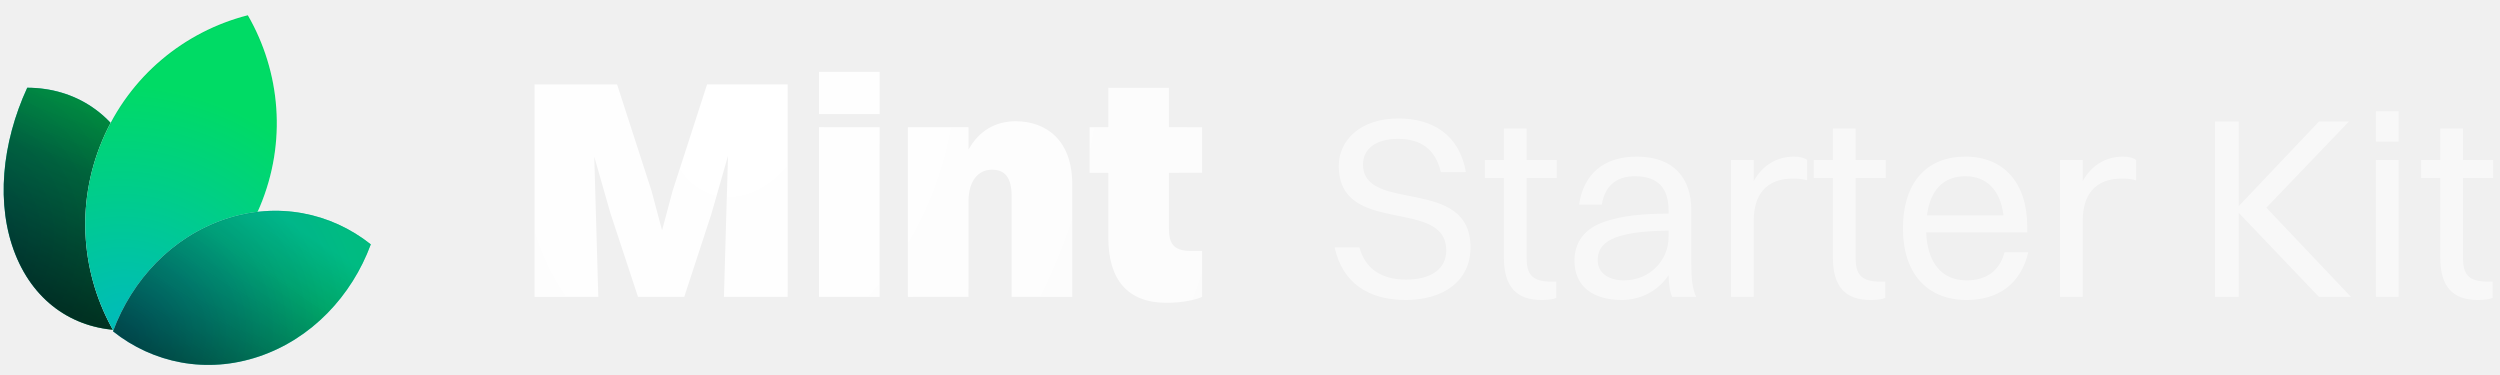
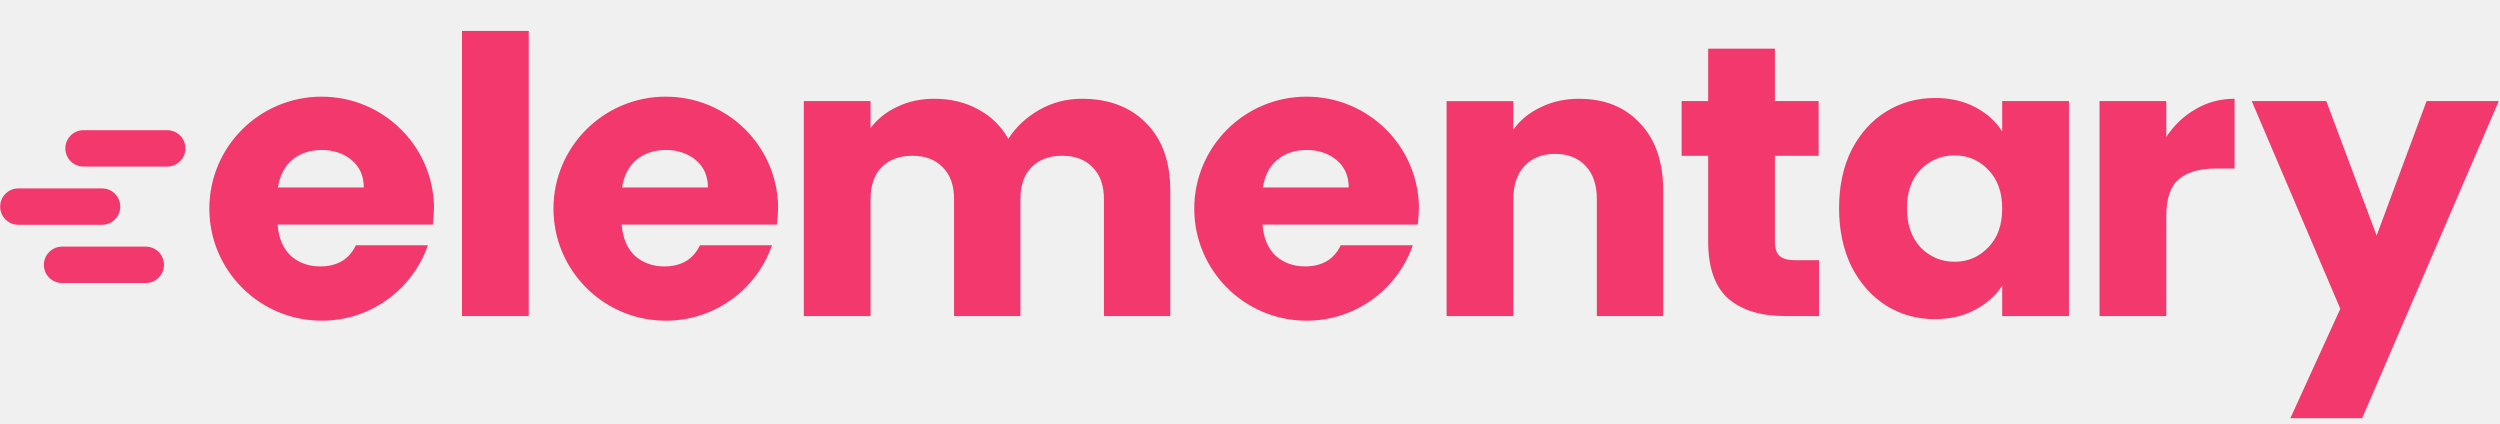
- <svg xmlns="http://www.w3.org/2000/svg" width="160" height="24" viewBox="0 0 160 24" fill="none">
-   <path d="M7.953 21.139C4.896 21.13 2.255 19.458 0.987 16.29C-0.28 13.121 0.109 9.163 1.744 5.615C4.801 5.624 7.442 7.296 8.71 10.465C9.977 13.633 9.588 17.591 7.953 21.139Z" fill="white" />
-   <path d="M7.953 21.139C4.896 21.13 2.255 19.458 0.987 16.29C-0.28 13.121 0.109 9.163 1.744 5.615C4.801 5.624 7.442 7.296 8.71 10.465C9.977 13.633 9.588 17.591 7.953 21.139Z" fill="url(#paint0_radial_115_109)" />
-   <path d="M7.953 21.139C4.896 21.13 2.255 19.458 0.987 16.29C-0.28 13.121 0.109 9.163 1.744 5.615C4.801 5.624 7.442 7.296 8.71 10.465C9.977 13.633 9.588 17.591 7.953 21.139Z" fill="black" fill-opacity="0.5" style="mix-blend-mode:hard-light" />
-   <path d="M7.953 21.139C4.896 21.13 2.255 19.458 0.987 16.29C-0.28 13.121 0.109 9.163 1.744 5.615C4.801 5.624 7.442 7.296 8.71 10.465C9.977 13.633 9.588 17.591 7.953 21.139Z" fill="url(#paint1_linear_115_109)" fill-opacity="0.5" style="mix-blend-mode:hard-light" />
-   <path d="M7.935 21.111C4.897 21.096 2.274 19.431 1.013 16.279C-0.248 13.124 0.136 9.182 1.762 5.643C4.8 5.659 7.423 7.324 8.684 10.476C9.945 13.63 9.561 17.572 7.935 21.111Z" stroke="url(#paint2_linear_115_109)" stroke-opacity="0.05" stroke-width="0.056" />
-   <path d="M7.31 21.257C11.354 20.221 14.884 17.375 16.628 13.236C18.373 9.097 17.945 4.587 15.86 0.976C11.816 2.012 8.287 4.858 6.542 8.998C4.797 13.137 5.225 17.646 7.31 21.257Z" fill="white" />
-   <path d="M7.31 21.257C11.354 20.221 14.884 17.375 16.628 13.236C18.373 9.097 17.945 4.587 15.86 0.976C11.816 2.012 8.287 4.858 6.542 8.998C4.797 13.137 5.225 17.646 7.31 21.257Z" fill="url(#paint3_radial_115_109)" />
-   <path d="M16.602 13.225C14.864 17.349 11.351 20.187 7.324 21.225C5.253 17.624 4.829 13.132 6.568 9.009C8.306 4.885 11.819 2.047 15.846 1.009C17.918 4.61 18.341 9.101 16.602 13.225Z" stroke="url(#paint4_linear_115_109)" stroke-opacity="0.05" stroke-width="0.056" />
-   <path d="M7.234 21.207C9.789 23.237 13.21 23.951 16.577 22.814C19.944 21.677 22.506 18.945 23.73 15.638C21.175 13.608 17.754 12.894 14.387 14.031C11.02 15.168 8.458 17.901 7.234 21.207Z" fill="white" />
-   <path d="M7.234 21.207C9.789 23.237 13.21 23.951 16.577 22.814C19.944 21.677 22.506 18.945 23.73 15.638C21.175 13.608 17.754 12.894 14.387 14.031C11.02 15.168 8.458 17.901 7.234 21.207Z" fill="url(#paint5_radial_115_109)" />
-   <path d="M7.234 21.207C9.789 23.237 13.21 23.951 16.577 22.814C19.944 21.677 22.506 18.945 23.73 15.638C21.175 13.608 17.754 12.894 14.387 14.031C11.02 15.168 8.458 17.901 7.234 21.207Z" fill="black" fill-opacity="0.2" style="mix-blend-mode:hard-light" />
-   <path d="M7.234 21.207C9.789 23.237 13.21 23.951 16.577 22.814C19.944 21.677 22.506 18.945 23.73 15.638C21.175 13.608 17.754 12.894 14.387 14.031C11.02 15.168 8.458 17.901 7.234 21.207Z" fill="url(#paint6_linear_115_109)" fill-opacity="0.5" style="mix-blend-mode:hard-light" />
-   <path d="M16.568 22.787C13.218 23.918 9.814 23.212 7.267 21.198C8.492 17.907 11.044 15.189 14.396 14.058C17.747 12.927 21.15 13.633 23.697 15.648C22.472 18.938 19.92 21.656 16.568 22.787Z" stroke="url(#paint7_linear_115_109)" stroke-opacity="0.05" stroke-width="0.056" />
-   <path d="M34.212 19V5.4H39.492L41.692 12.2L42.372 14.74L43.052 12.2L45.252 5.4H50.412V19H46.332L46.592 9.98L45.532 13.68L43.792 19H40.832L39.052 13.6L38.032 10.02L38.292 19H34.212ZM52.416 7.3V4.6H56.295V7.3H52.416ZM52.416 19V8.14H56.295V19H52.416ZM58.104 19V8.14H61.984V9.58C62.664 8.34 63.744 7.76 65.004 7.76C66.964 7.76 68.624 8.98 68.624 11.78V19H64.744V12.56C64.744 11.34 64.304 10.86 63.484 10.86C62.604 10.86 61.984 11.58 61.984 12.88V19H58.104ZM70.933 15.22V11.06H69.733V8.14H70.933V5.62H74.813V8.14H76.933V11.06H74.813V14.6C74.813 15.5 75.033 16.06 76.213 16.06H76.933V19C76.493 19.2 75.673 19.38 74.653 19.38C72.153 19.38 70.933 17.88 70.933 15.22Z" fill="url(#paint8_radial_115_109)" />
-   <path d="M87.232 10.519C87.232 13.687 94.112 11.229 94.112 15.832C94.112 17.994 92.364 19.198 89.971 19.198C87.562 19.198 85.912 18.093 85.417 15.832H87.001C87.364 17.169 88.371 17.895 89.987 17.895C91.671 17.895 92.561 17.152 92.561 16.03C92.561 12.598 85.681 15.155 85.681 10.618C85.681 9.001 87.034 7.582 89.509 7.582C91.671 7.582 93.403 8.621 93.816 11.014H92.215C91.868 9.529 90.912 8.886 89.476 8.886C88.057 8.886 87.232 9.529 87.232 10.519ZM96.25 16.476V11.393H95.029V10.239H96.25V8.226H97.702V10.239H99.632V11.393H97.702V16.476C97.702 17.532 98.015 18.026 99.302 18.026H99.599V19.066C99.434 19.148 99.071 19.198 98.659 19.198C97.025 19.198 96.25 18.323 96.25 16.476ZM102.516 13.093H101.064C101.345 11.162 102.615 10.024 104.76 10.024C107.103 10.024 108.242 11.393 108.242 13.44V16.888C108.242 17.895 108.324 18.521 108.555 19H107.021C106.856 18.654 106.806 18.142 106.79 17.614C106.047 18.72 104.859 19.198 103.803 19.198C101.988 19.198 100.767 18.357 100.767 16.69C100.767 15.486 101.427 14.611 102.714 14.182C103.902 13.786 105.107 13.687 106.79 13.671V13.473C106.79 12.053 106.13 11.278 104.628 11.278C103.374 11.278 102.698 11.971 102.516 13.093ZM102.252 16.657C102.252 17.465 102.929 17.944 103.952 17.944C105.569 17.944 106.79 16.674 106.79 15.172V14.759C103.061 14.793 102.252 15.585 102.252 16.657ZM110.787 19V10.239H112.239V11.591C112.833 10.519 113.774 10.024 114.83 10.024C115.176 10.024 115.49 10.107 115.655 10.239V11.542C115.407 11.46 115.094 11.427 114.747 11.427C112.998 11.427 112.239 12.515 112.239 14.1V19H110.787ZM117.305 16.476V11.393H116.084V10.239H117.305V8.226H118.757V10.239H120.688V11.393H118.757V16.476C118.757 17.532 119.071 18.026 120.358 18.026H120.655V19.066C120.49 19.148 120.127 19.198 119.714 19.198C118.081 19.198 117.305 18.323 117.305 16.476ZM129.809 16.145C129.33 18.192 127.862 19.198 125.865 19.198C123.324 19.198 121.79 17.482 121.79 14.627C121.79 11.658 123.324 10.024 125.783 10.024C128.258 10.024 129.743 11.723 129.743 14.512V14.875H123.275C123.357 16.838 124.281 17.944 125.865 17.944C127.103 17.944 127.977 17.35 128.291 16.145H129.809ZM125.783 11.278C124.38 11.278 123.539 12.152 123.324 13.786H128.225C128.027 12.169 127.152 11.278 125.783 11.278ZM131.843 19V10.239H133.295V11.591C133.889 10.519 134.829 10.024 135.885 10.024C136.232 10.024 136.545 10.107 136.71 10.239V11.542C136.463 11.46 136.149 11.427 135.803 11.427C134.054 11.427 133.295 12.515 133.295 14.1V19H131.843ZM141.763 19V7.78H143.281V13.192L148.413 7.78H150.327L145.047 13.291L150.459 19H148.413L143.281 13.621V19H141.763ZM152.06 9.067V7.12H153.512V9.067H152.06ZM152.06 19V10.239H153.512V19H152.06ZM156.178 16.476V11.393H154.957V10.239H156.178V8.226H157.63V10.239H159.56V11.393H157.63V16.476C157.63 17.532 157.943 18.026 159.23 18.026H159.527V19.066C159.362 19.148 158.999 19.198 158.587 19.198C156.953 19.198 156.178 18.323 156.178 16.476Z" fill="white" fill-opacity="0.55" />
-   <defs>
-     <radialGradient id="paint0_radial_115_109" cx="0" cy="0" r="1" gradientUnits="userSpaceOnUse" gradientTransform="translate(-3.00503 15.023) rotate(-10.029) scale(17.9572 17.784)">
-       <stop stop-color="#00B0BB" />
-       <stop offset="1" stop-color="#00DB65" />
-     </radialGradient>
-     <linearGradient id="paint1_linear_115_109" x1="7.39" y1="4.813" x2="1.63" y2="18.689" gradientUnits="userSpaceOnUse">
-       <stop stop-color="#18E299" />
-       <stop offset="1" />
-     </linearGradient>
-     <linearGradient id="paint2_linear_115_109" x1="7.948" y1="8.016" x2="1.761" y2="18.746" gradientUnits="userSpaceOnUse">
-       <stop />
-       <stop offset="1" stop-opacity="0" />
-     </linearGradient>
-     <radialGradient id="paint3_radial_115_109" cx="0" cy="0" r="1" gradientUnits="userSpaceOnUse" gradientTransform="translate(8.11404 20.8822) rotate(-75.7542) scale(21.6246 23.7772)">
-       <stop stop-color="#00BBBB" />
-       <stop offset="0.713" stop-color="#00DB65" />
-     </radialGradient>
-     <linearGradient id="paint4_linear_115_109" x1="7.602" y1="5.871" x2="15.556" y2="16.372" gradientUnits="userSpaceOnUse">
-       <stop />
-       <stop offset="1" stop-opacity="0" />
-     </linearGradient>
-     <radialGradient id="paint5_radial_115_109" cx="0" cy="0" r="1" gradientUnits="userSpaceOnUse" gradientTransform="translate(7.84537 21.5181) rotate(-20.3525) scale(18.5603 17.32)">
-       <stop stop-color="#00B0BB" />
-       <stop offset="1" stop-color="#00DB65" />
-     </radialGradient>
-     <linearGradient id="paint6_linear_115_109" x1="16.808" y1="13.007" x2="10.041" y2="22.994" gradientUnits="userSpaceOnUse">
-       <stop stop-color="#00B1BC" />
-       <stop offset="1" />
-     </linearGradient>
-     <linearGradient id="paint7_linear_115_109" x1="16.808" y1="13.007" x2="14.169" y2="23.841" gradientUnits="userSpaceOnUse">
-       <stop />
-       <stop offset="1" stop-opacity="0" />
-     </linearGradient>
-     <radialGradient id="paint8_radial_115_109" cx="0" cy="0" r="1" gradientUnits="userSpaceOnUse" gradientTransform="translate(47.2781 7) rotate(19.0047) scale(67.5582 85.7506)">
-       <stop stop-color="white" />
-       <stop offset="1" stop-color="white" stop-opacity="0.5" />
-     </radialGradient>
-   </defs>
+ <svg xmlns="http://www.w3.org/2000/svg" width="520" height="88" viewBox="0 0 520 88" fill="none">
+   <path fill-rule="evenodd" clip-rule="evenodd" d="M96.095 6.437H109.979V65.742H96.095V6.437ZM115.119 43.403C115.118 30.534 125.579 20.102 138.487 20.102L138.493 20.108C151.26 20.108 161.627 30.316 161.853 42.992C161.835 44.189 161.762 45.428 161.611 46.717H129.312C129.537 49.535 130.453 51.7 132.067 53.218C133.735 54.681 135.767 55.413 138.157 55.413C141.717 55.413 144.198 53.949 145.586 51.022H160.574C157.409 60.148 148.718 66.703 138.491 66.703C125.584 66.703 115.12 56.272 115.119 43.403ZM129.391 38.988H147.247C147.247 36.605 146.409 34.713 144.741 33.304C143.073 31.895 140.871 31.193 138.482 31.193C136.092 31.193 134.06 31.87 132.392 33.225C130.78 34.578 129.78 36.499 129.391 38.988ZM66.899 20.102C53.992 20.102 43.534 30.534 43.541 43.403C43.547 56.272 54.016 66.703 66.923 66.703C77.149 66.703 85.837 60.148 88.999 51.022H74.011C72.624 53.949 70.144 55.413 66.583 55.413C64.194 55.413 62.161 54.681 60.493 53.218C58.878 51.7 57.962 49.535 57.736 46.717H90.034C90.185 45.428 90.257 44.189 90.275 42.992C90.044 30.316 79.673 20.108 66.905 20.108L66.899 20.102ZM75.667 38.988H57.812C58.199 36.499 59.199 34.578 60.81 33.225C62.477 31.87 64.509 31.193 66.899 31.193C69.288 31.193 71.49 31.895 73.159 33.304C74.828 34.713 75.666 36.605 75.667 38.988ZM216.146 22.867C218.851 21.32 221.804 20.546 224.993 20.545C230.614 20.546 235.084 22.227 238.383 25.594C241.737 28.957 243.417 33.631 243.417 39.618V65.742H229.618V41.456C229.618 38.572 228.836 36.352 227.265 34.804C225.748 33.202 223.637 32.398 220.932 32.398C218.227 32.398 216.092 33.202 214.521 34.804C213.004 36.352 212.246 38.572 212.246 41.456V65.742H198.447V41.456C198.447 38.572 197.665 36.352 196.094 34.804C194.577 33.202 192.466 32.398 189.761 32.398C187.056 32.398 184.921 33.202 183.35 34.804C181.833 36.352 181.075 38.572 181.075 41.456V65.742H167.191V21.023H181.075V26.634C182.483 24.766 184.32 23.297 186.595 22.226C188.87 21.107 191.441 20.545 194.31 20.545C197.719 20.545 200.752 21.265 203.403 22.71C206.108 24.149 208.219 26.205 209.735 28.878C211.3 26.423 213.441 24.415 216.146 22.867ZM328.494 20.545C325.516 20.545 322.841 21.132 320.457 22.311C318.073 23.436 316.181 24.984 314.774 26.961V21.029H300.889V65.748H314.774V41.462C314.774 38.469 315.556 36.147 317.127 34.49C318.698 32.833 320.809 32.005 323.459 32.005C326.11 32.005 328.221 32.833 329.792 34.49C331.363 36.147 332.145 38.469 332.145 41.462V65.748H345.945V39.624C345.945 33.692 344.349 29.047 341.153 25.679C338.017 22.262 333.789 20.551 328.488 20.551L328.494 20.545ZM369.182 50.357C369.182 51.694 369.509 52.655 370.158 53.242V53.236C370.807 53.822 371.887 54.119 373.403 54.119H378.353V65.742H371.293C366.258 65.742 362.334 64.544 359.519 62.137C356.705 59.676 355.298 55.697 355.298 50.194V32.403H349.778V21.022H355.298V10.125H369.182V21.022H378.274V32.403H369.182V50.357ZM416.457 27.354C415.159 25.268 413.291 23.587 410.859 22.305C408.475 21.023 405.691 20.382 402.494 20.382C398.758 20.382 395.379 21.319 392.347 23.188C389.314 25.056 386.906 27.729 385.122 31.2C383.388 34.671 382.526 38.705 382.526 43.301C382.526 47.897 383.394 51.954 385.122 55.48C386.906 58.951 389.314 61.648 392.347 63.577C395.379 65.445 398.734 66.383 402.415 66.383C405.606 66.383 408.396 65.742 410.774 64.46C413.212 63.178 415.105 61.497 416.457 59.41V65.742H430.341V21.023H416.457V27.354ZM413.534 51.477C411.641 53.454 409.312 54.44 406.552 54.44C403.792 54.44 401.439 53.454 399.486 51.477C397.593 49.445 396.647 46.723 396.647 43.301C396.647 39.878 397.593 37.211 399.486 35.288C401.433 33.311 403.786 32.325 406.552 32.325C409.318 32.325 411.641 33.311 413.534 35.288C415.481 37.266 416.457 39.963 416.457 43.385C416.457 46.808 415.487 49.505 413.534 51.483V51.477ZM450.587 21.023V28.479C452.212 26.024 454.238 24.101 456.677 22.71C459.109 21.265 461.814 20.545 464.792 20.545V35.052H460.977C457.514 35.052 454.912 35.802 453.183 37.296C451.454 38.735 450.587 41.299 450.587 44.988V65.742H436.703V21.023H450.587ZM494.338 48.997L483.869 21.023H468.359L486.786 64.224L476.396 86.98H491.335L519.746 21.023H504.728L494.338 48.997ZM248.403 43.402C248.403 30.534 258.866 20.102 271.774 20.102L271.78 20.108C284.548 20.108 294.914 30.316 295.139 42.991C295.12 44.188 295.048 45.428 294.896 46.716H262.597C262.821 49.534 263.737 51.699 265.351 53.217C267.019 54.68 269.051 55.412 271.441 55.412C275.001 55.412 277.482 53.948 278.871 51.022H293.859C290.693 60.147 282.001 66.702 271.774 66.702C258.867 66.702 248.404 56.27 248.403 43.402ZM262.677 38.988C263.065 36.499 264.066 34.578 265.678 33.225C267.346 31.87 269.378 31.193 271.768 31.193C274.158 31.193 276.359 31.894 278.027 33.303C279.695 34.712 280.533 36.605 280.533 38.988H262.677Z" fill="#F2386C" />
+   <rect x="0.033" y="39.188" width="24.979" height="7.569" rx="3.785" fill="#F2386C" />
+   <rect x="13.59" y="27.078" width="24.979" height="7.569" rx="3.785" fill="#F2386C" />
+   <rect x="9.126" y="51.299" width="24.979" height="7.569" rx="3.785" fill="#F2386C" />
</svg>
